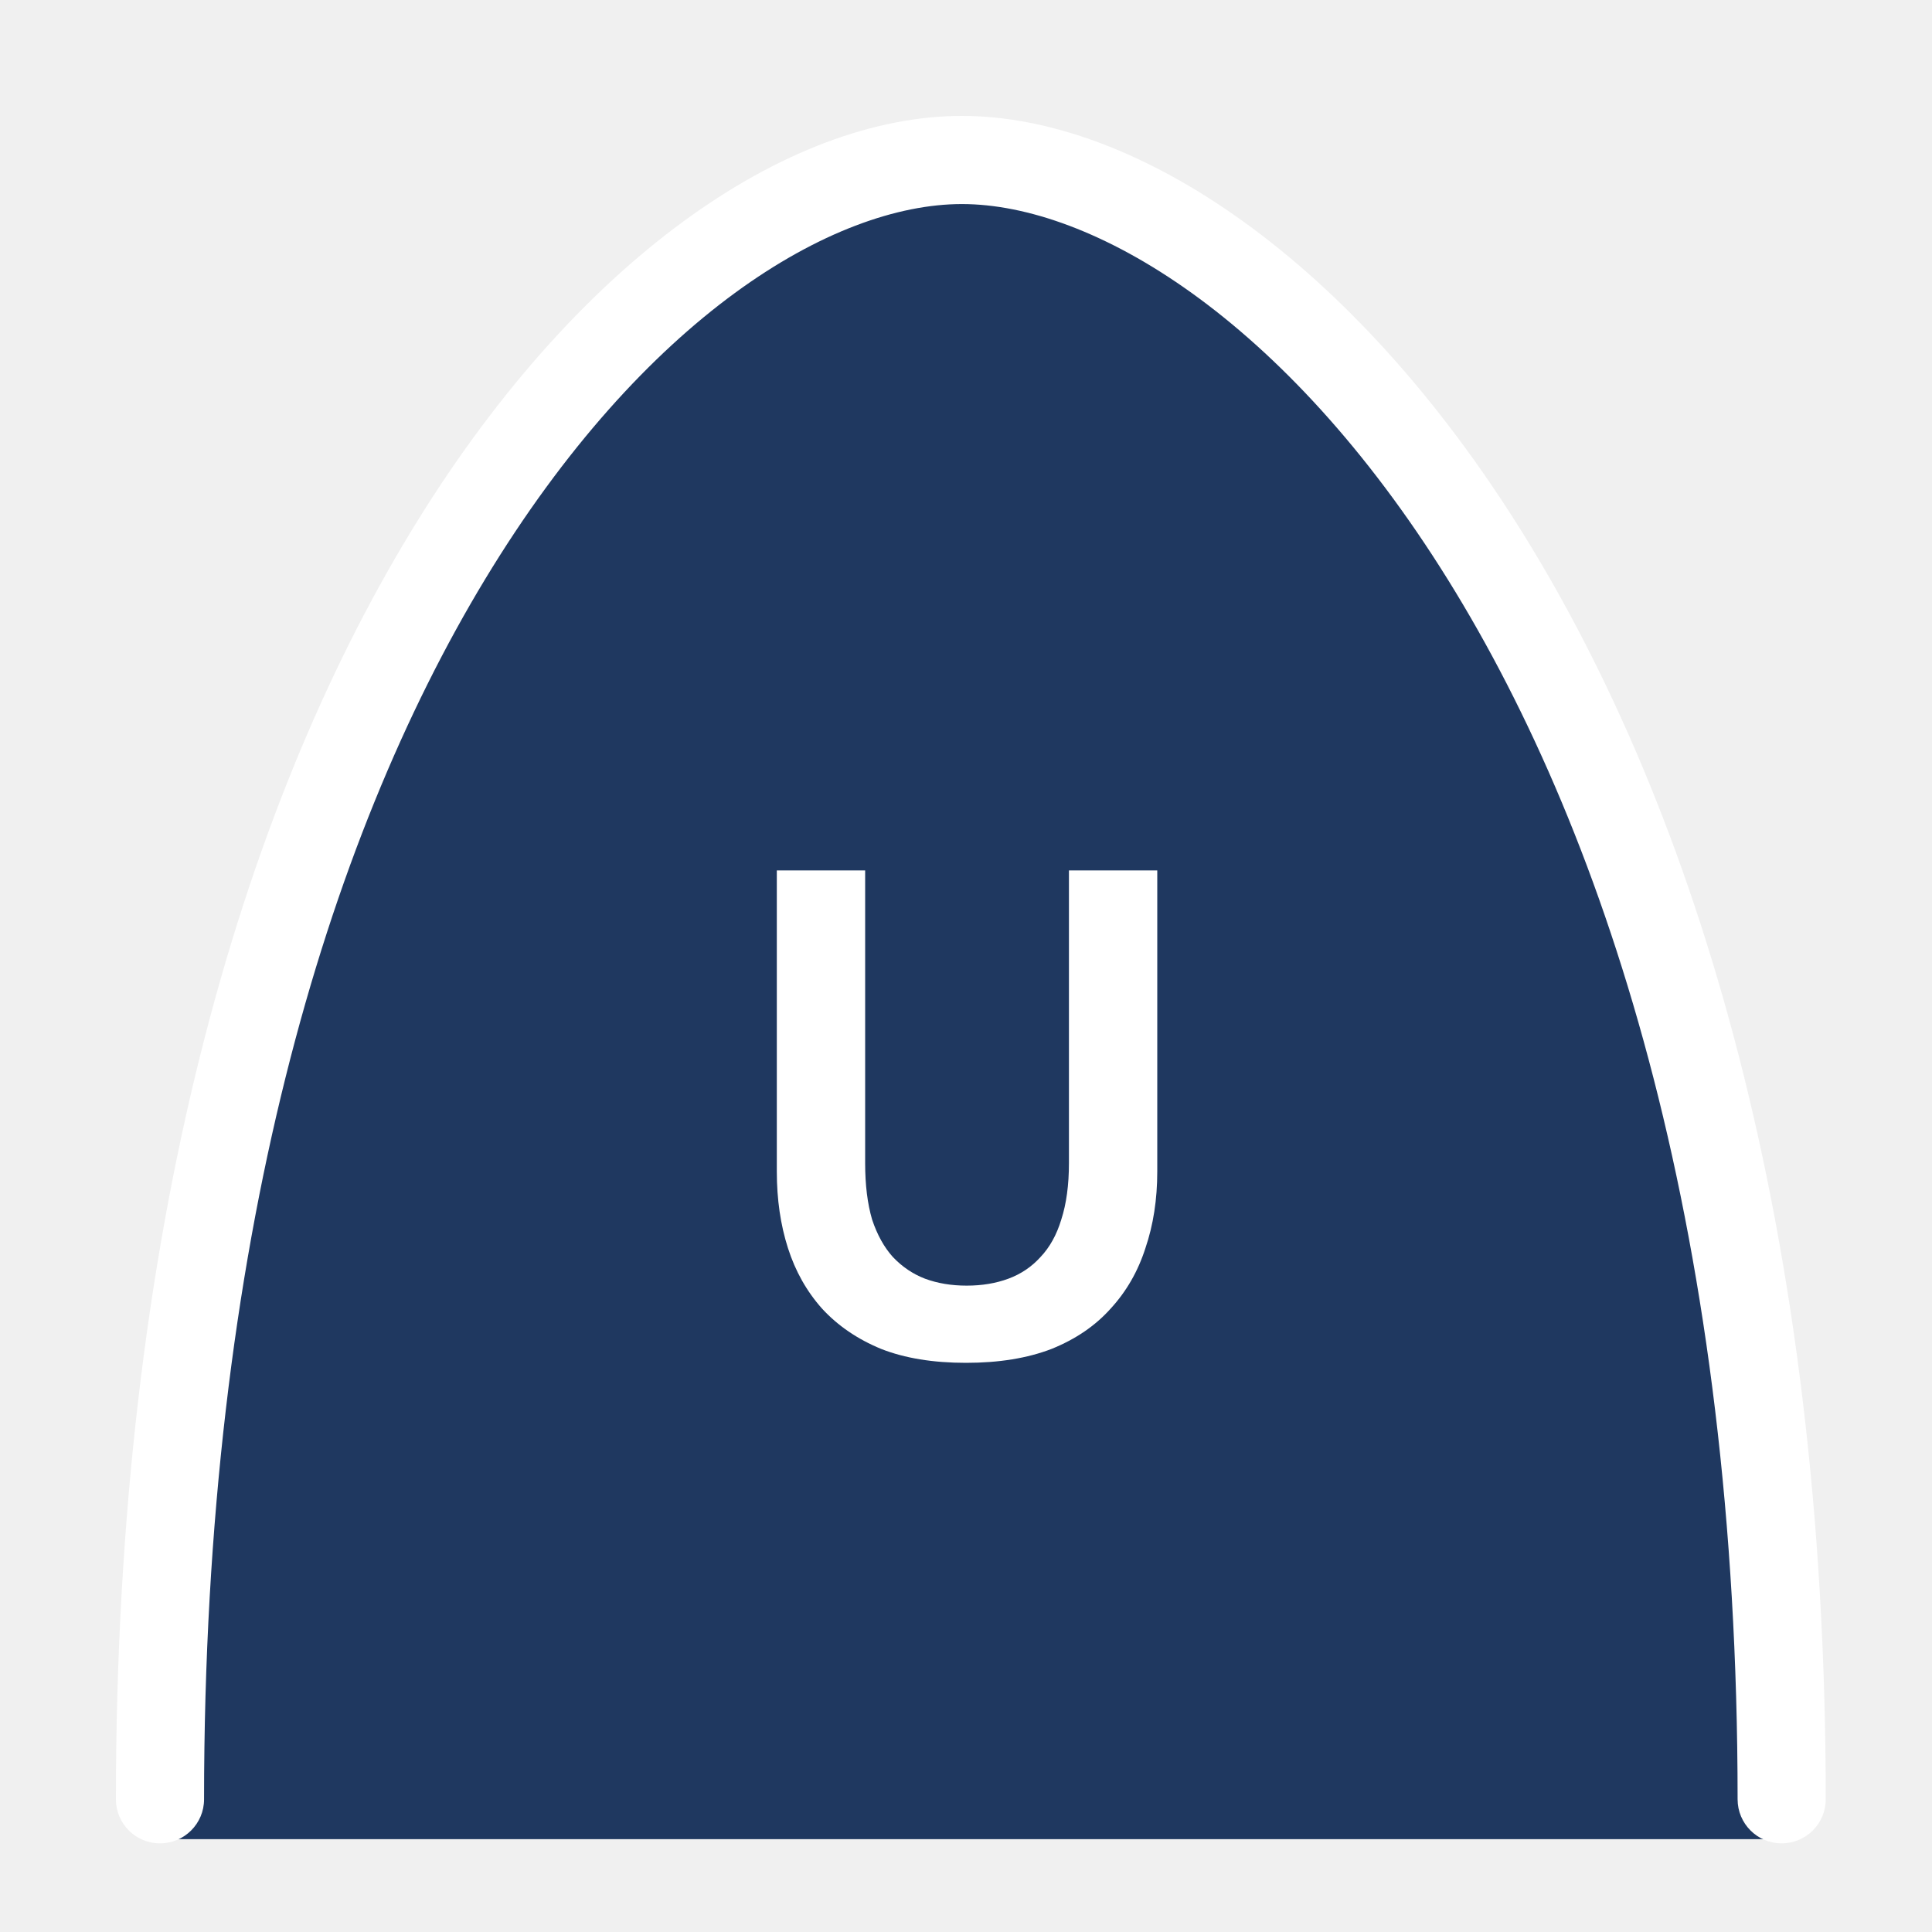
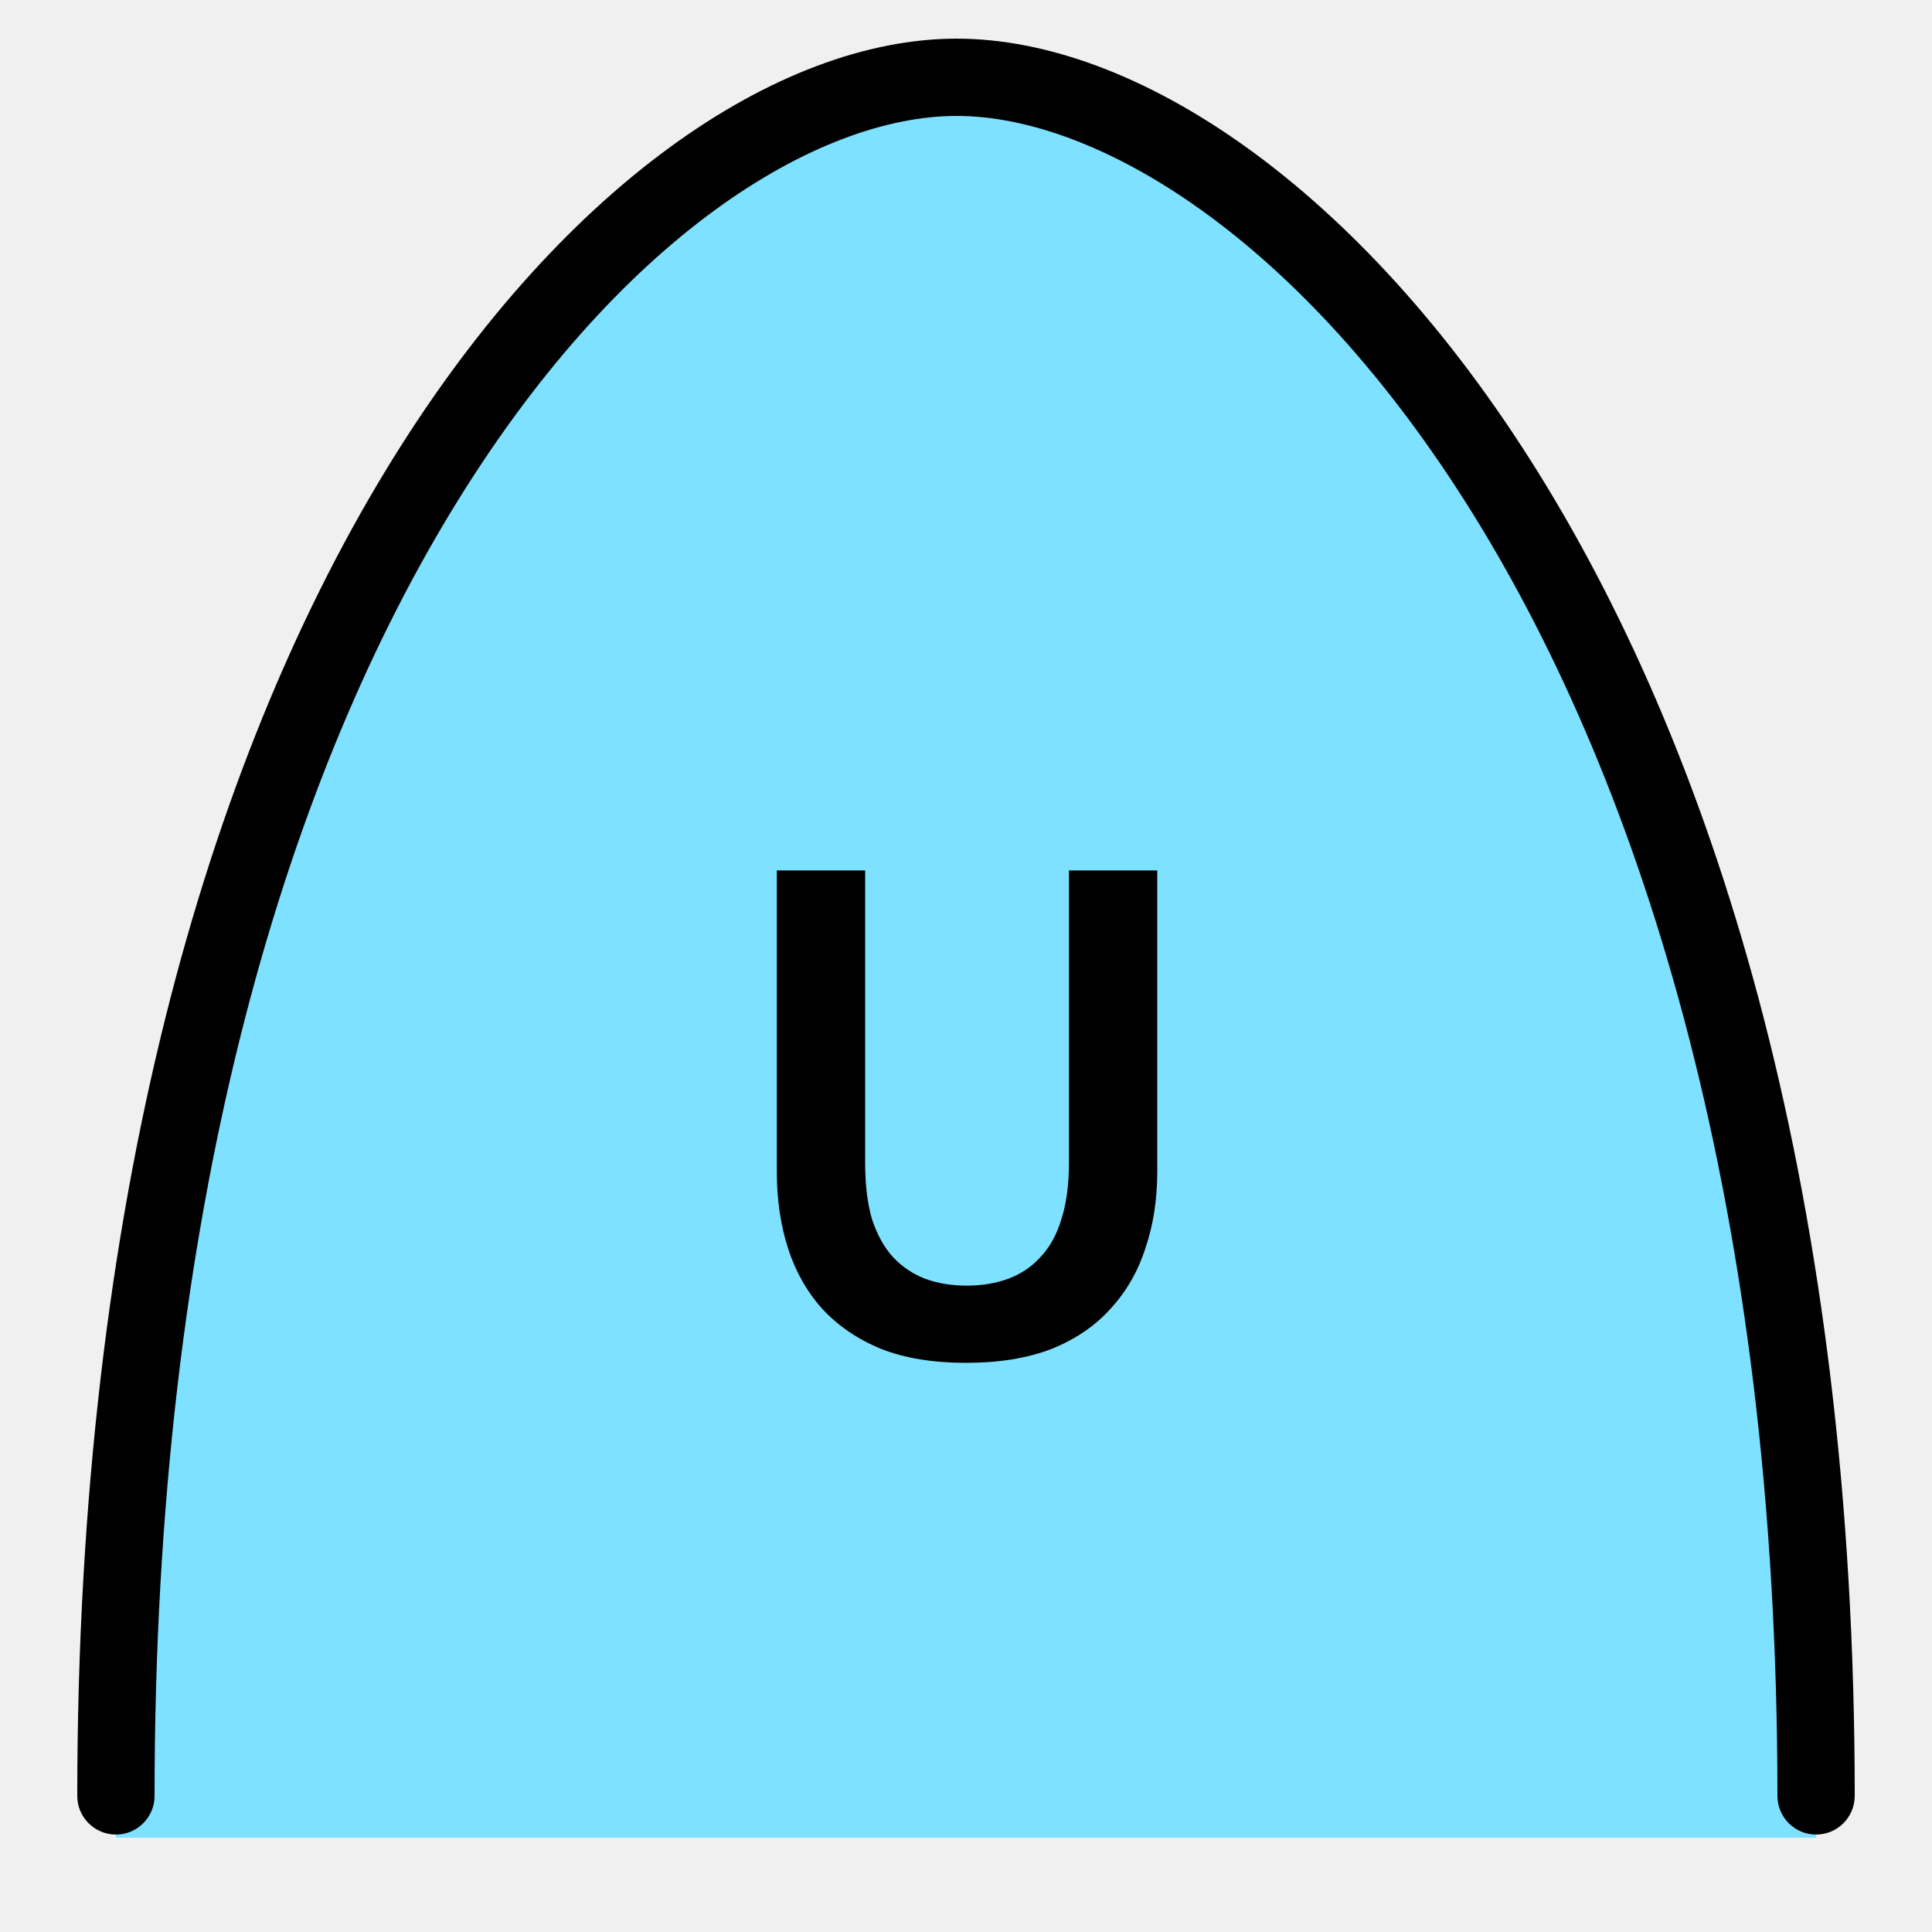
<svg xmlns="http://www.w3.org/2000/svg" width="50" height="50" viewBox="0 0 50 50" fill="none">
-   <path d="M24.894 4.14C17.054 4.14 4.14 18.396 4.14 47.597L46.109 47.597C46.109 18.396 32.735 4.14 24.894 4.14Z" fill="#1F3860" />
-   <path fill-rule="evenodd" clip-rule="evenodd" d="M4.14 47.706C4.77 47.706 5.281 47.196 5.281 46.566C5.281 32.127 8.474 21.736 12.553 14.993C16.674 8.182 21.559 5.281 24.894 5.281C28.239 5.281 33.24 8.194 37.474 15.005C41.664 21.747 44.969 32.135 44.969 46.566C44.969 47.196 45.48 47.706 46.109 47.706C46.739 47.706 47.25 47.196 47.25 46.566C47.25 31.796 43.868 20.971 39.411 13.801C34.997 6.699 29.39 3 24.894 3C20.389 3 14.898 6.711 10.601 13.812C6.264 20.982 3 31.803 3 46.566C3 47.196 3.511 47.706 4.14 47.706Z" fill="white" />
-   <path d="M25 35.27C24.148 35.27 23.416 35.15 22.804 34.91C22.192 34.658 21.682 34.31 21.274 33.866C20.878 33.422 20.584 32.9 20.392 32.3C20.2 31.7 20.104 31.04 20.104 30.32V22.526H22.39V30.104C22.39 30.668 22.45 31.154 22.57 31.562C22.702 31.958 22.882 32.282 23.11 32.534C23.35 32.786 23.626 32.972 23.938 33.092C24.262 33.212 24.622 33.272 25.018 33.272C25.414 33.272 25.774 33.212 26.098 33.092C26.422 32.972 26.698 32.786 26.926 32.534C27.166 32.282 27.346 31.958 27.466 31.562C27.598 31.154 27.664 30.668 27.664 30.104V22.526H29.95V30.32C29.95 31.04 29.848 31.7 29.644 32.3C29.452 32.9 29.152 33.422 28.744 33.866C28.348 34.31 27.838 34.658 27.214 34.91C26.59 35.15 25.852 35.27 25 35.27Z" fill="white" />
+   <path d="M24.758 2C16.538 2 3 16.945 3 47.559L47 47.559C47 16.945 32.978 2 24.758 2Z" fill="#7DE1FF" />
+   <path fill-rule="evenodd" clip-rule="evenodd" d="M3 47.478C3.552 47.478 4 47.031 4 46.478C4 31.314 7.354 20.382 11.652 13.277C15.988 6.111 21.161 3 24.758 3C28.364 3 33.658 6.121 38.112 13.287C42.529 20.392 46 31.32 46 46.478C46 47.031 46.448 47.478 47 47.478C47.552 47.478 48 47.031 48 46.478C48 31.023 44.461 19.712 39.811 12.231C35.199 4.811 29.372 1 24.758 1C20.136 1 14.43 4.821 9.941 12.241C5.416 19.721 2 31.029 2 46.478C2 47.031 2.448 47.478 3 47.478Z" fill="black" />
+   <path d="M25 35.27C24.148 35.27 23.416 35.15 22.804 34.91C22.192 34.658 21.682 34.31 21.274 33.866C20.878 33.422 20.584 32.9 20.392 32.3C20.2 31.7 20.104 31.04 20.104 30.32V22.526H22.39V30.104C22.39 30.668 22.45 31.154 22.57 31.562C22.702 31.958 22.882 32.282 23.11 32.534C23.35 32.786 23.626 32.972 23.938 33.092C24.262 33.212 24.622 33.272 25.018 33.272C25.414 33.272 25.774 33.212 26.098 33.092C26.422 32.972 26.698 32.786 26.926 32.534C27.166 32.282 27.346 31.958 27.466 31.562C27.598 31.154 27.664 30.668 27.664 30.104V22.526H29.95V30.32C29.95 31.04 29.848 31.7 29.644 32.3C29.452 32.9 29.152 33.422 28.744 33.866C28.348 34.31 27.838 34.658 27.214 34.91C26.59 35.15 25.852 35.27 25 35.27Z" fill="black" />
</svg>
